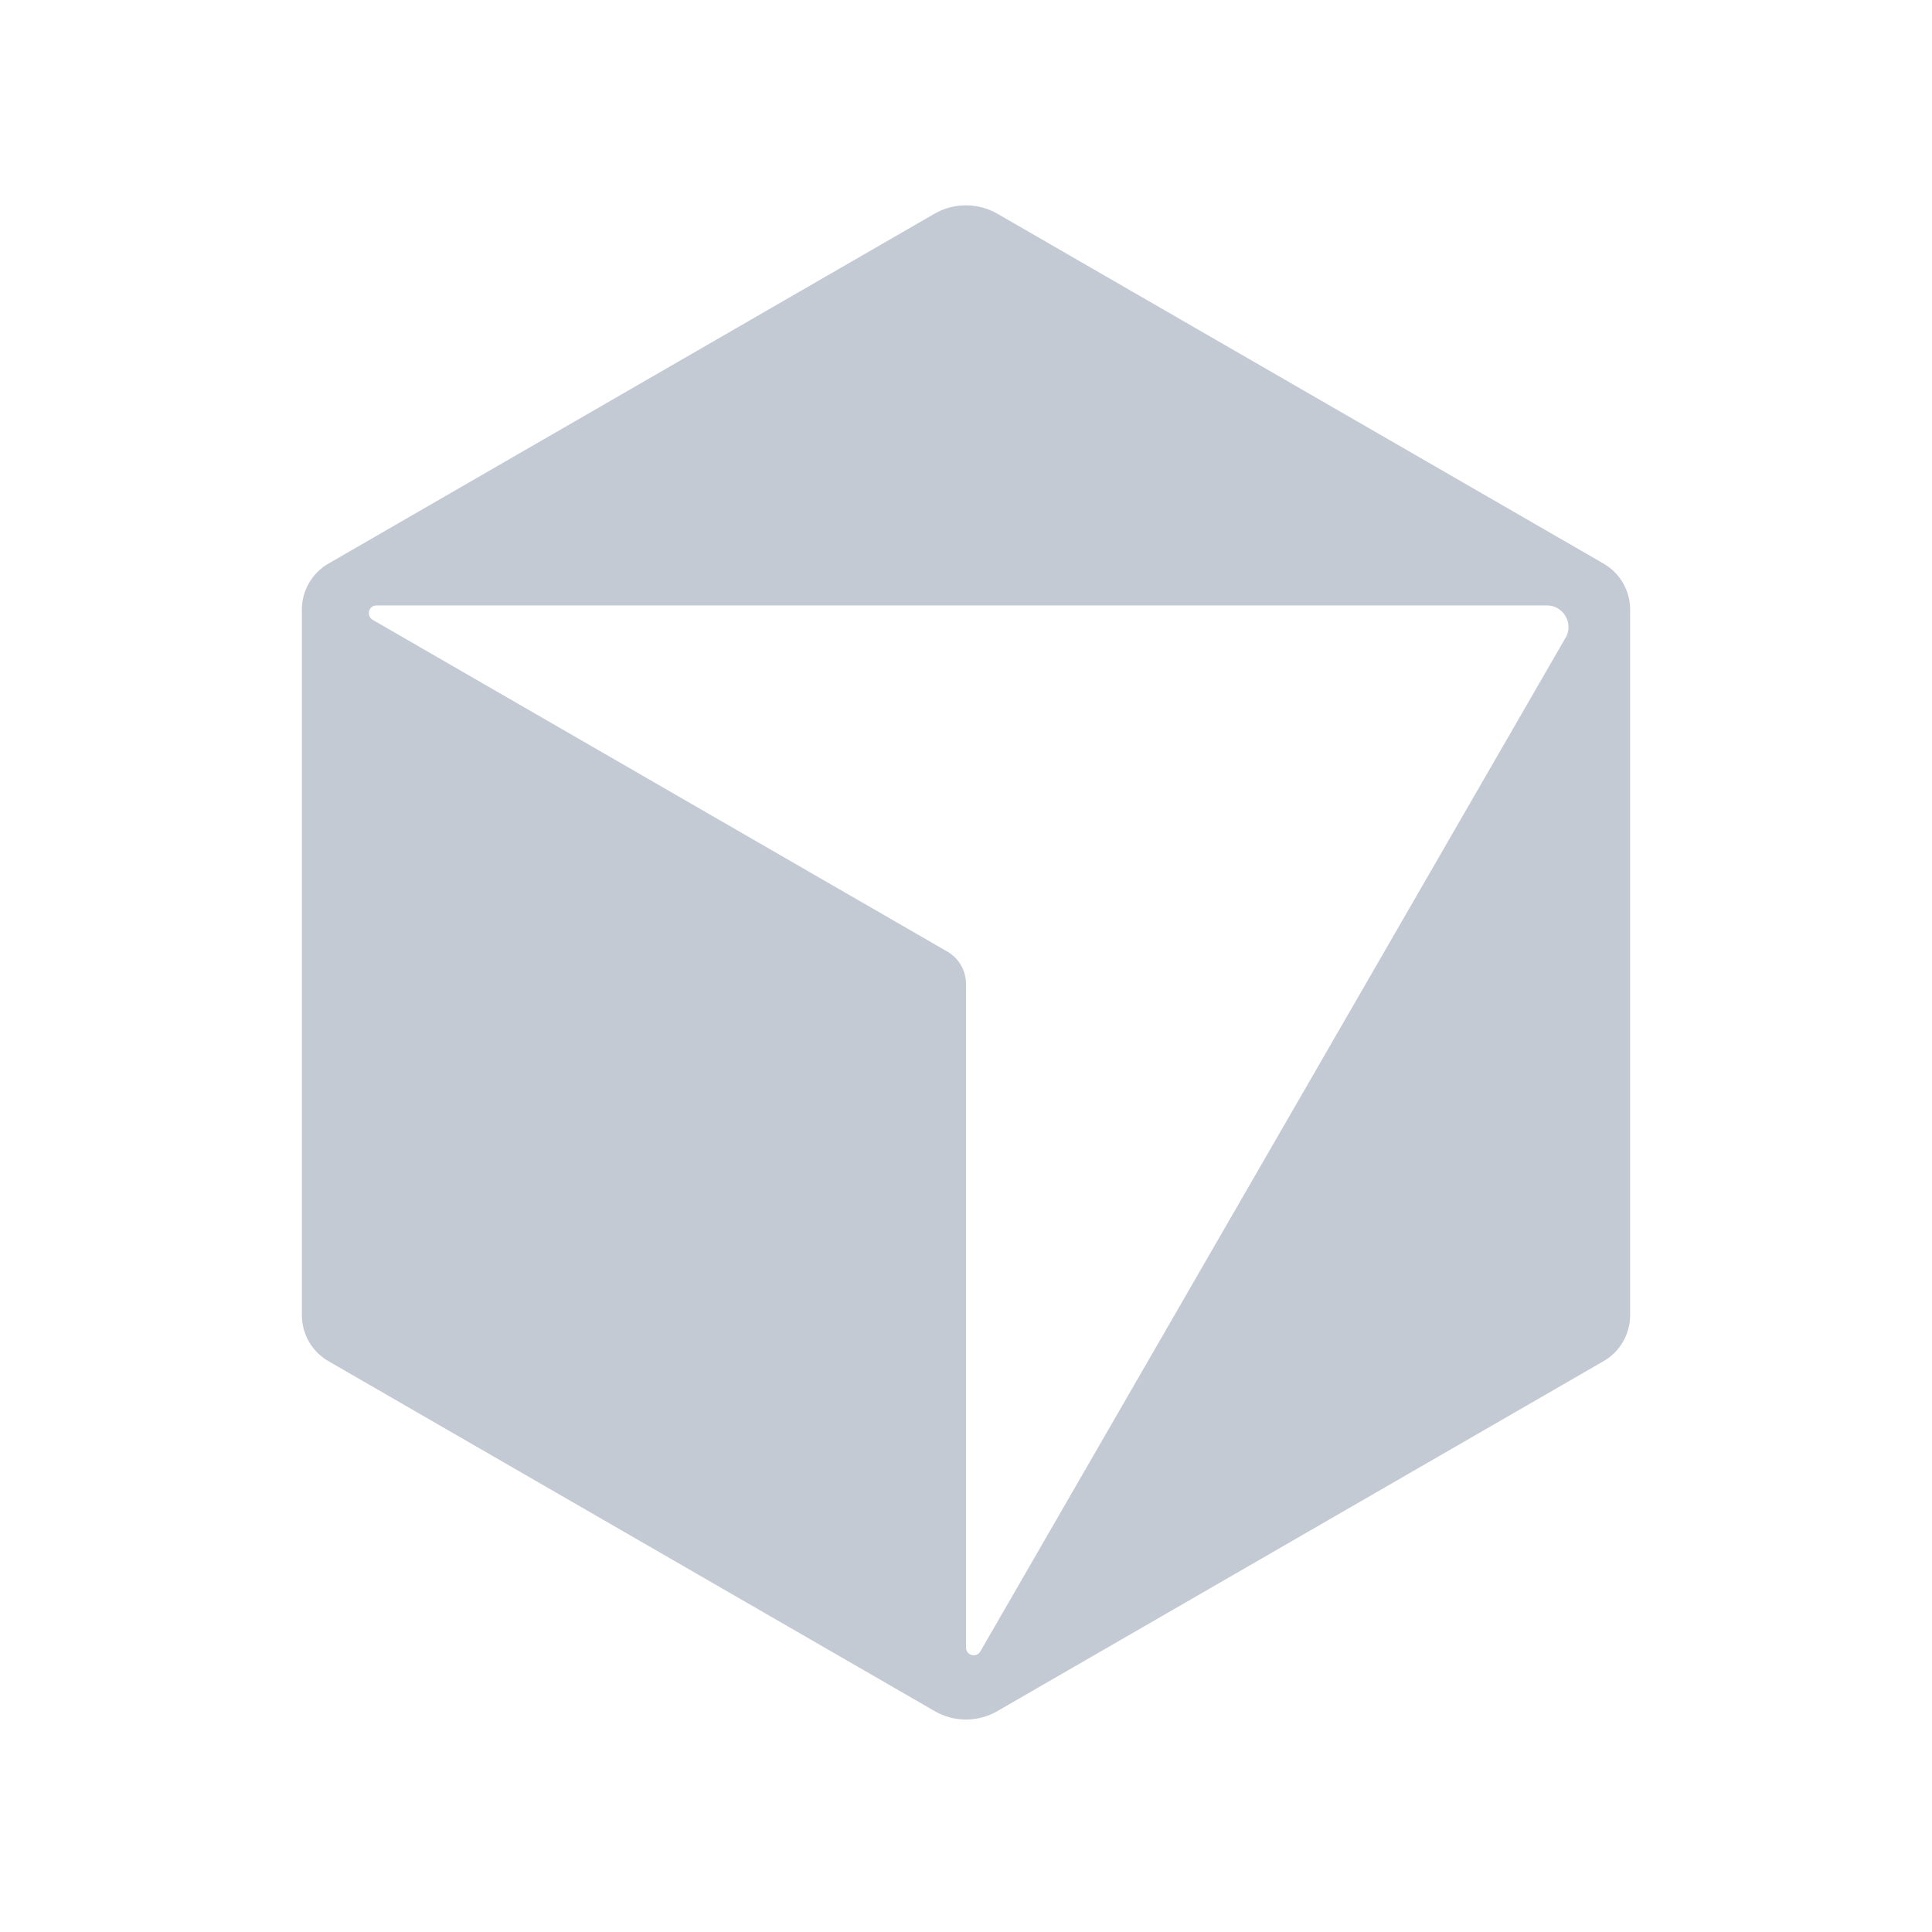
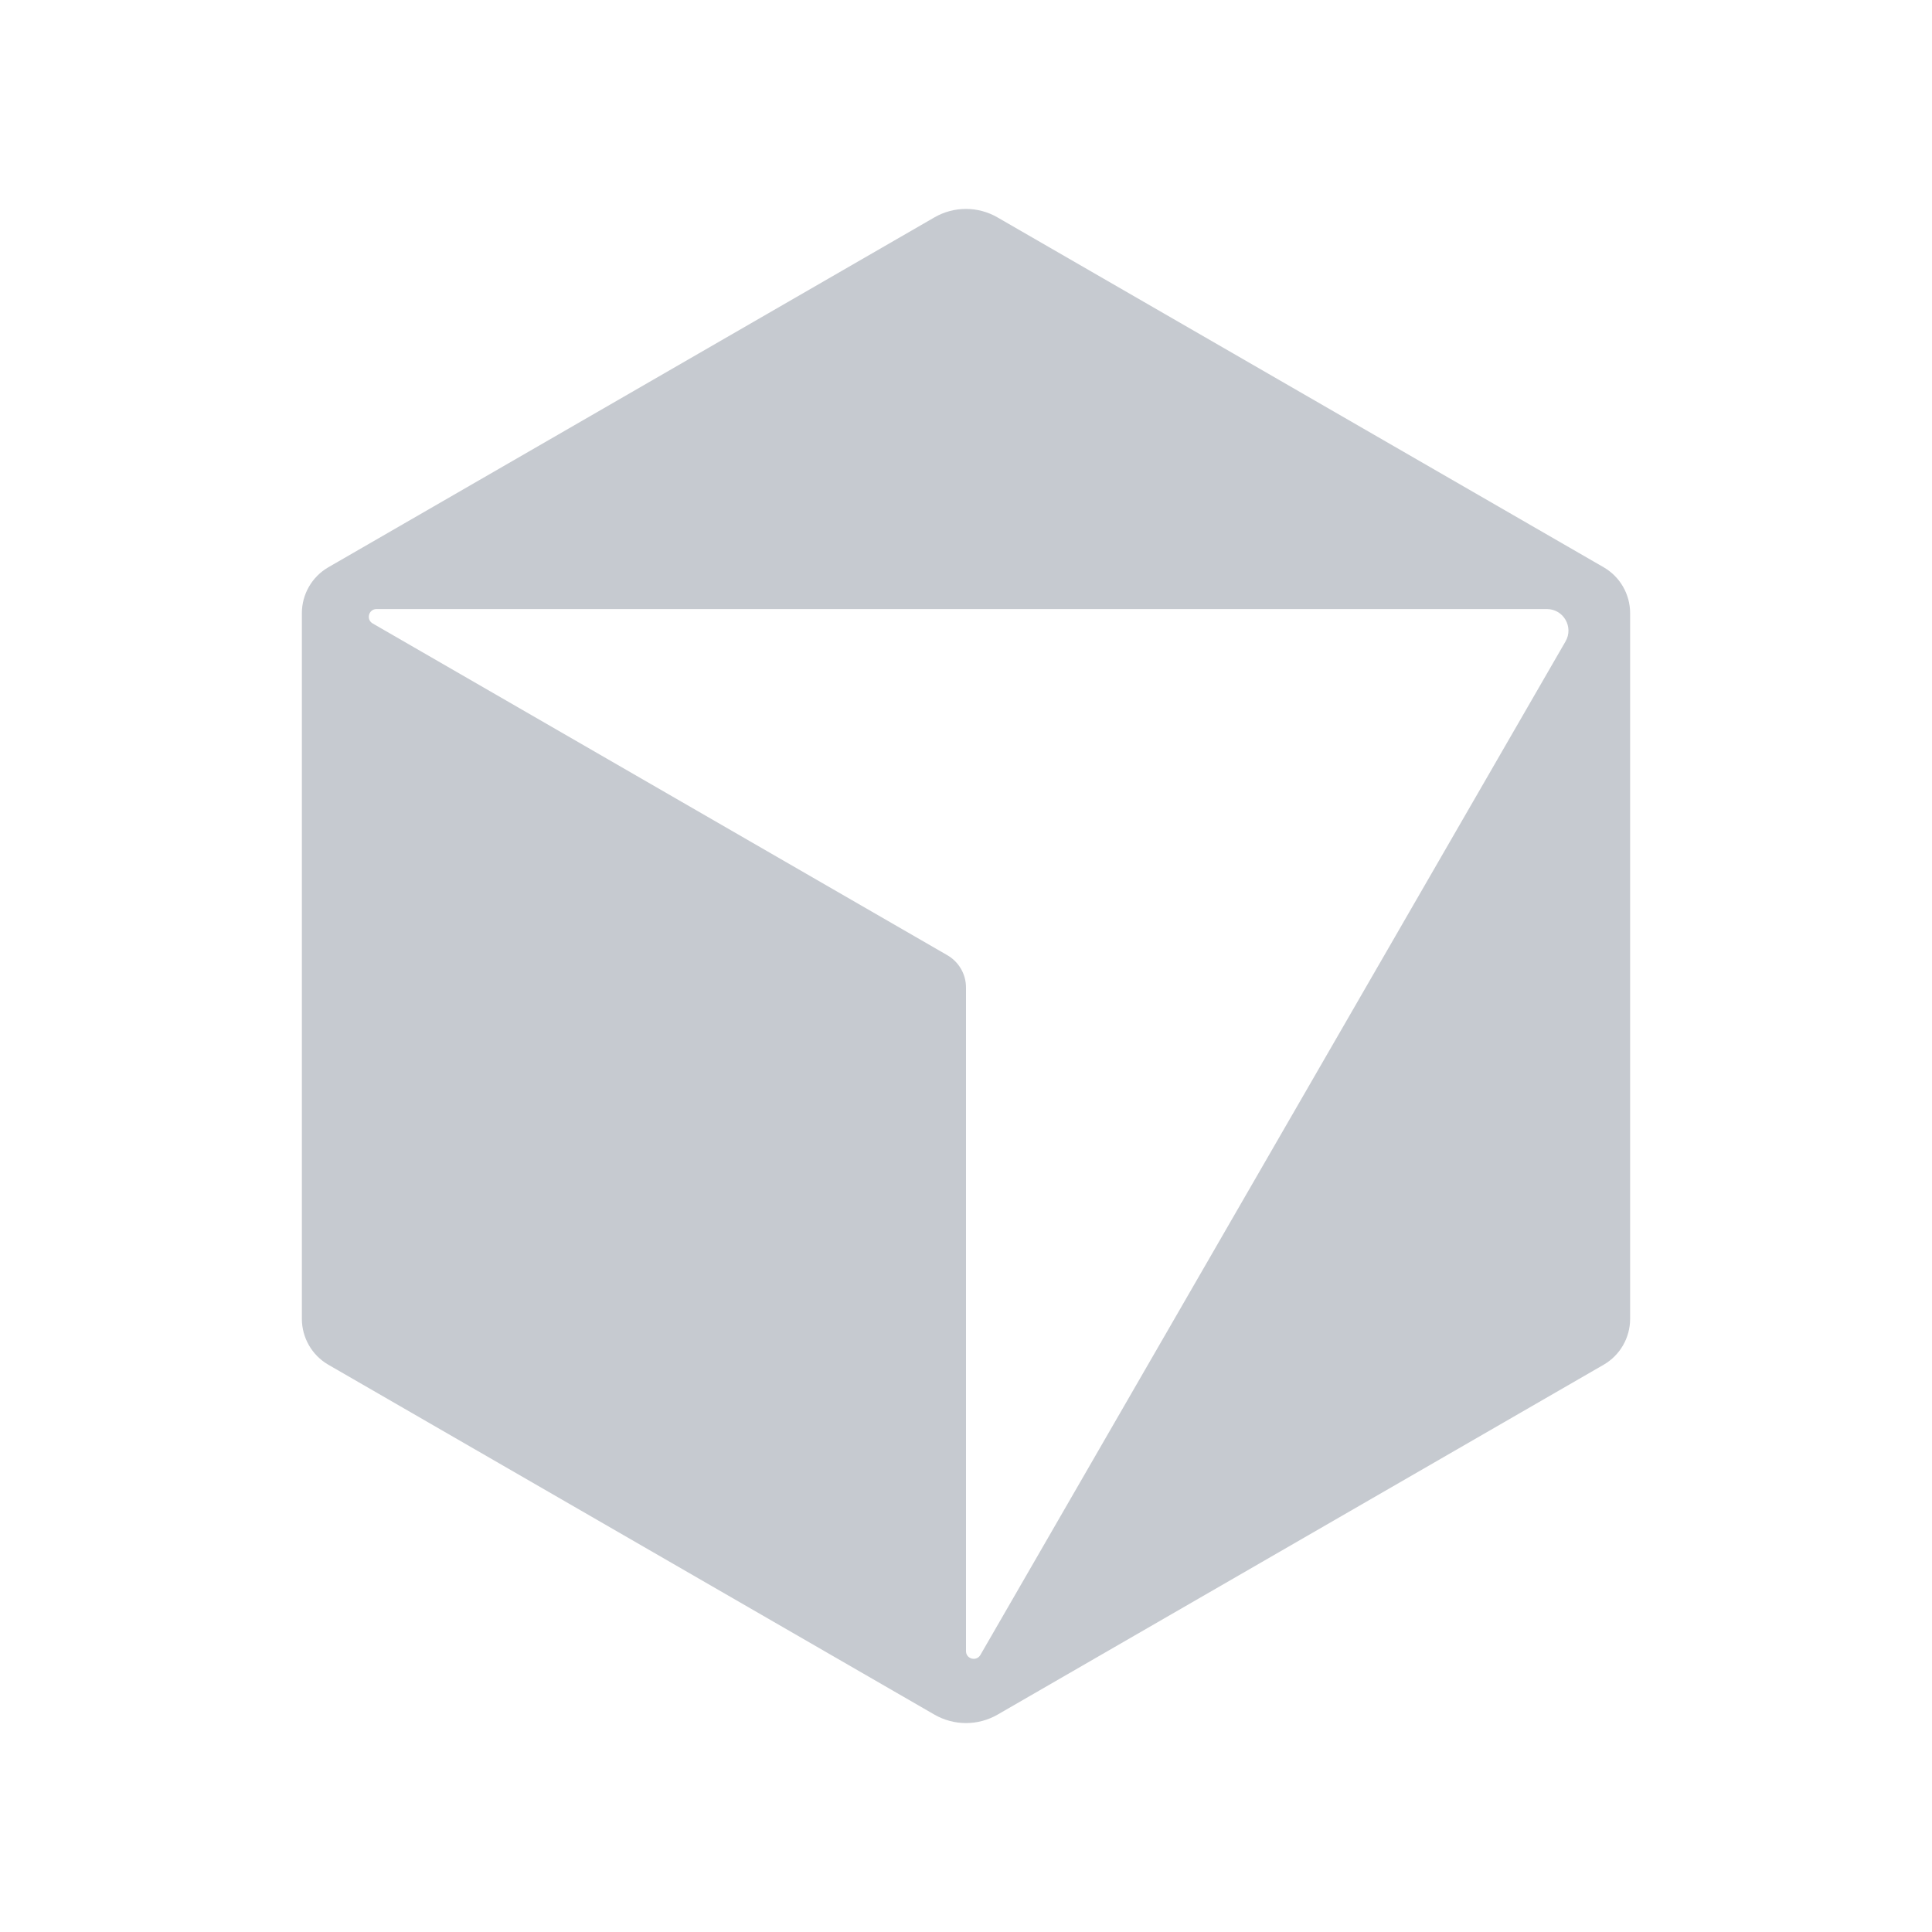
<svg xmlns="http://www.w3.org/2000/svg" width="16" height="16" viewBox="0 0 16 16" fill="none">
-   <path d="M13.281 4.668L8.26 1.77C8.099 1.677 7.9 1.677 7.739 1.77L2.719 4.668C2.584 4.746 2.5 4.891 2.5 5.048V10.892C2.5 11.049 2.584 11.194 2.719 11.272L7.739 14.17C7.901 14.264 8.099 14.264 8.261 14.17L13.281 11.272C13.416 11.194 13.5 11.049 13.5 10.892V5.048C13.5 4.891 13.416 4.746 13.281 4.668H13.281ZM12.965 5.282L8.119 13.676C8.086 13.733 8 13.71 8 13.644V8.148C8 8.038 7.941 7.936 7.846 7.881L3.086 5.133C3.03 5.1 3.053 5.014 3.118 5.014H12.811C12.948 5.014 13.034 5.163 12.966 5.282H12.965V5.282Z" fill="#C4CAD4" />
+   <path d="M13.281 4.698L8.26 1.8C8.099 1.707 7.9 1.707 7.739 1.8L2.719 4.698C2.584 4.776 2.5 4.921 2.5 5.078V10.922C2.5 11.079 2.584 11.224 2.719 11.302L7.739 14.2C7.901 14.293 8.099 14.293 8.261 14.2L13.281 11.302C13.416 11.224 13.5 11.079 13.5 10.922V5.078C13.5 4.921 13.416 4.776 13.281 4.698ZM12.965 5.312L8.119 13.706C8.086 13.762 8 13.739 8 13.674V8.178C8 8.068 7.941 7.966 7.846 7.911L3.086 5.163C3.03 5.13 3.053 5.044 3.118 5.044H12.811C12.948 5.044 13.034 5.193 12.965 5.312Z" fill="#C6CAD0" />
</svg>
